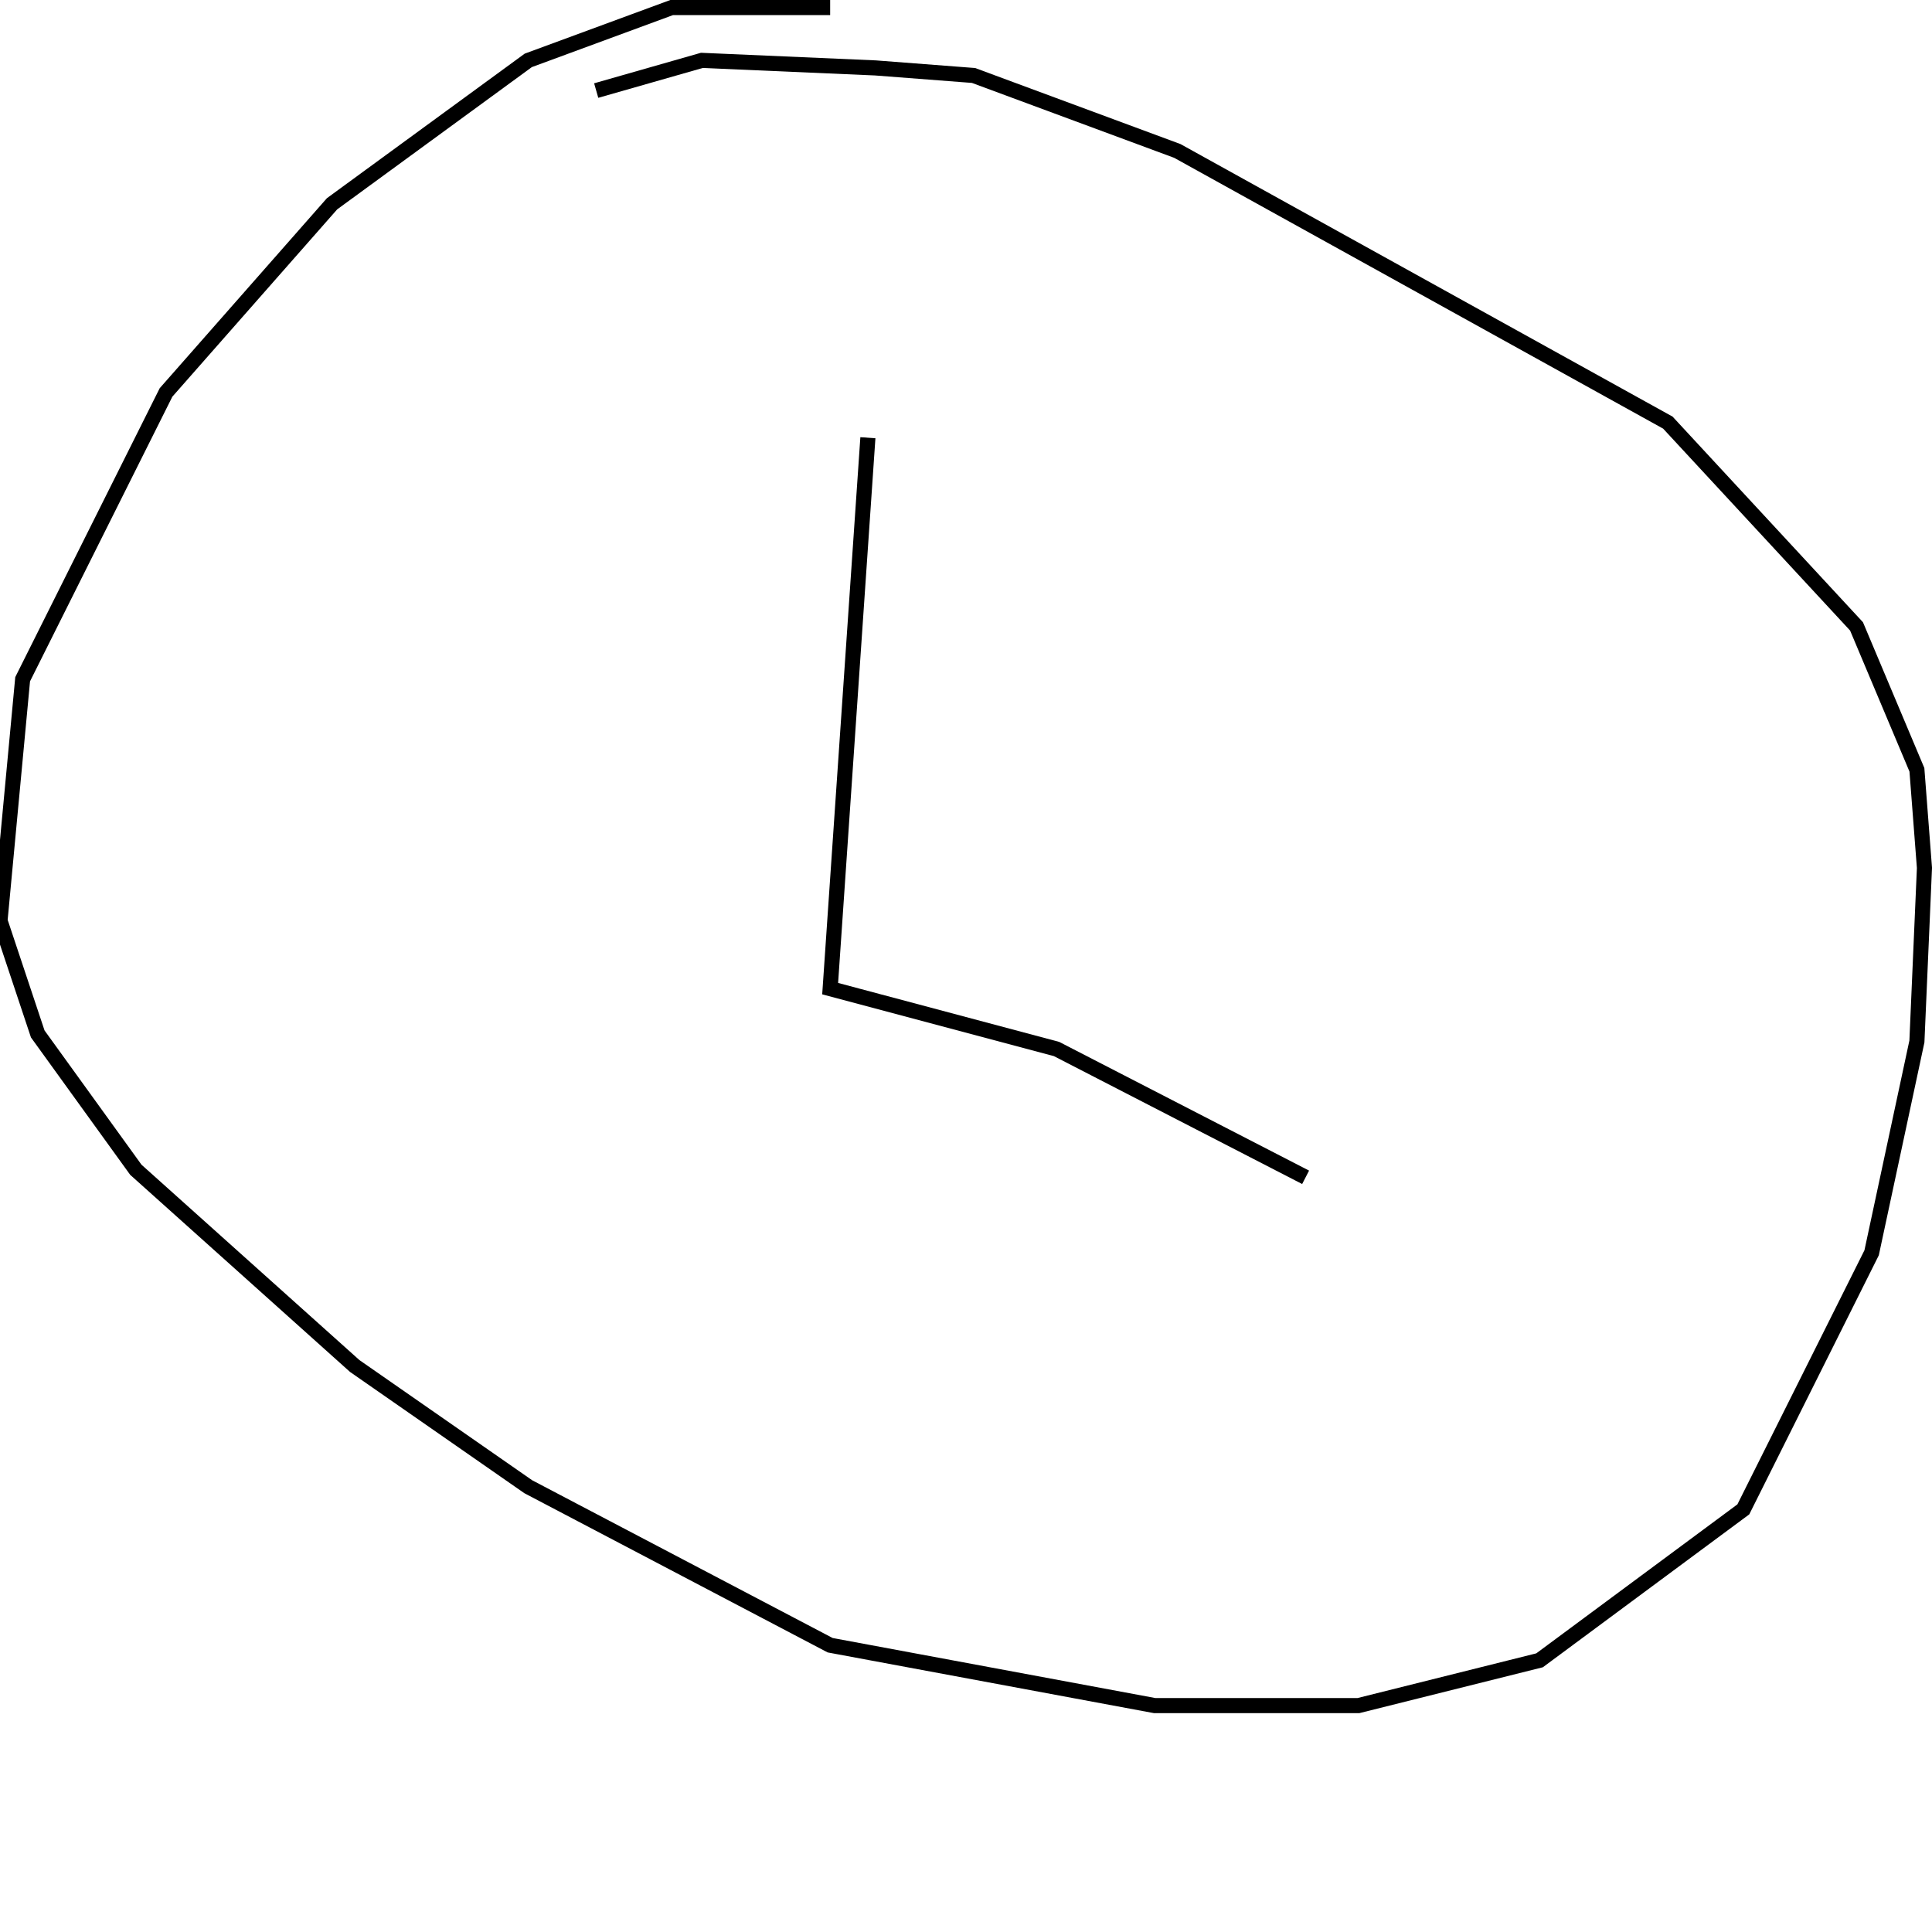
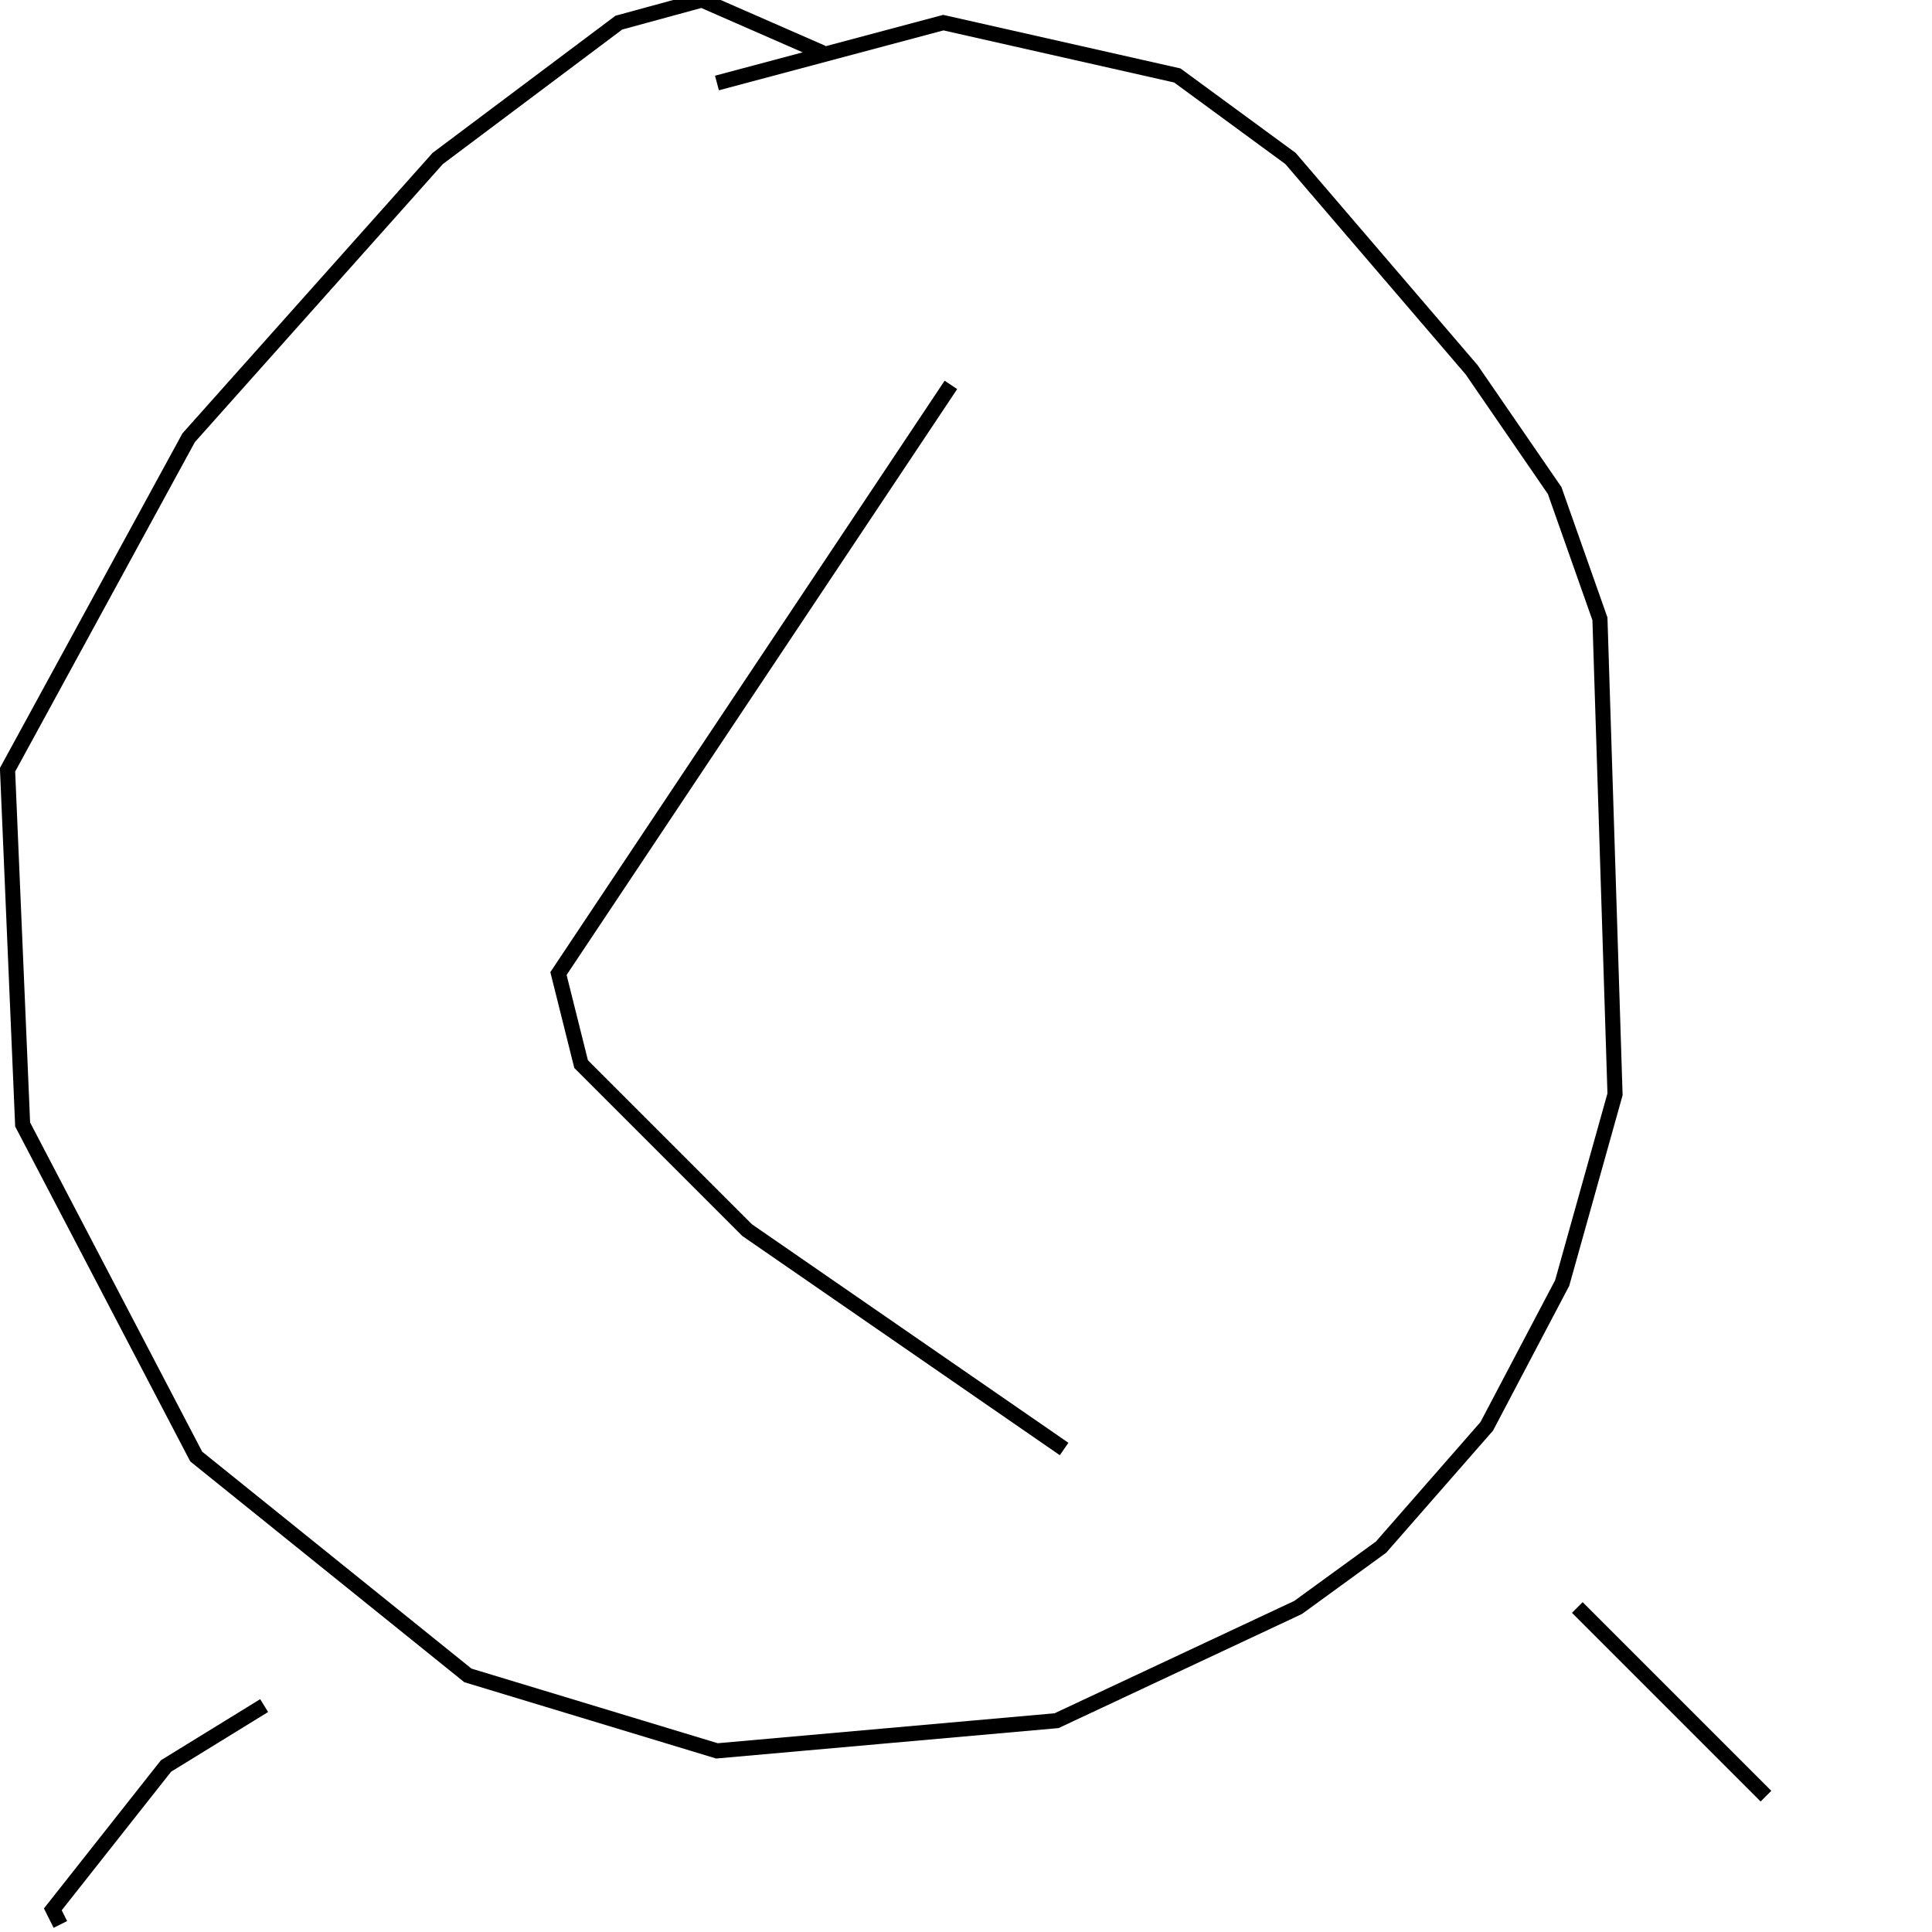
<svg xmlns="http://www.w3.org/2000/svg" baseProfile="full" height="256" version="1.1" width="256">
  <defs />
-   <polyline fill="none" points="110,1 89,1 70,8 44,27 22,52 3,90 0,122 5,137 18,155 47,181 70,197 110,218 153,226 180,226 204,220 231,200 248,166 254,138 255,115 254,102 246,83 221,56 156,20 129,10 116,9 93,8 79,12" stroke="rgb(0%,0%,0%)" stroke-width="2" />
-   <polyline fill="none" points="115,58 110,131 140,139 173,156" stroke="rgb(0%,0%,0%)" stroke-width="2" />
+   <polyline fill="none" points="109,7 93,0 82,3 58,21 25,58 1,102 3,149 26,193 62,222 95,232 140,228 172,213 183,205 197,189 207,170 214,145 212,82 206,65 195,49 171,21 156,10 125,3 95,11" stroke="rgb(0%,0%,0%)" stroke-width="2" />
+   <polyline fill="none" points="126,51 74,129 77,141 99,163 141,192" stroke="rgb(0%,0%,0%)" stroke-width="2" />
+   <polyline fill="none" points="35,226 22,234 7,253 8,255" stroke="rgb(0%,0%,0%)" stroke-width="2" />
+   <polyline fill="none" points="209,213 234,238" stroke="rgb(0%,0%,0%)" stroke-width="2" />
</svg>
